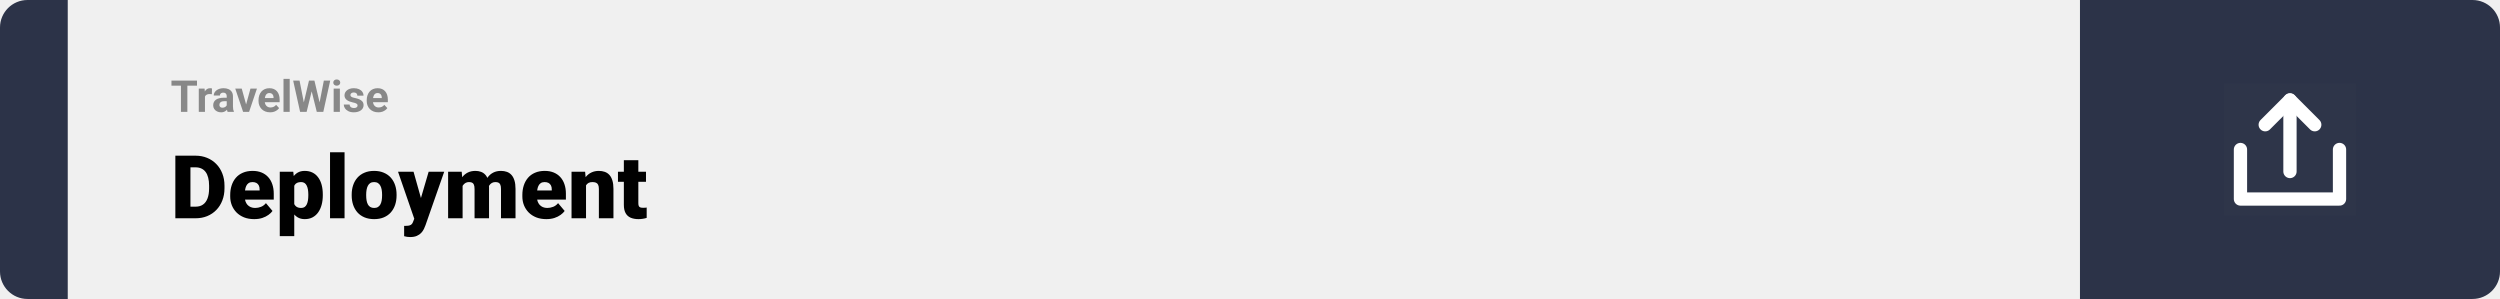
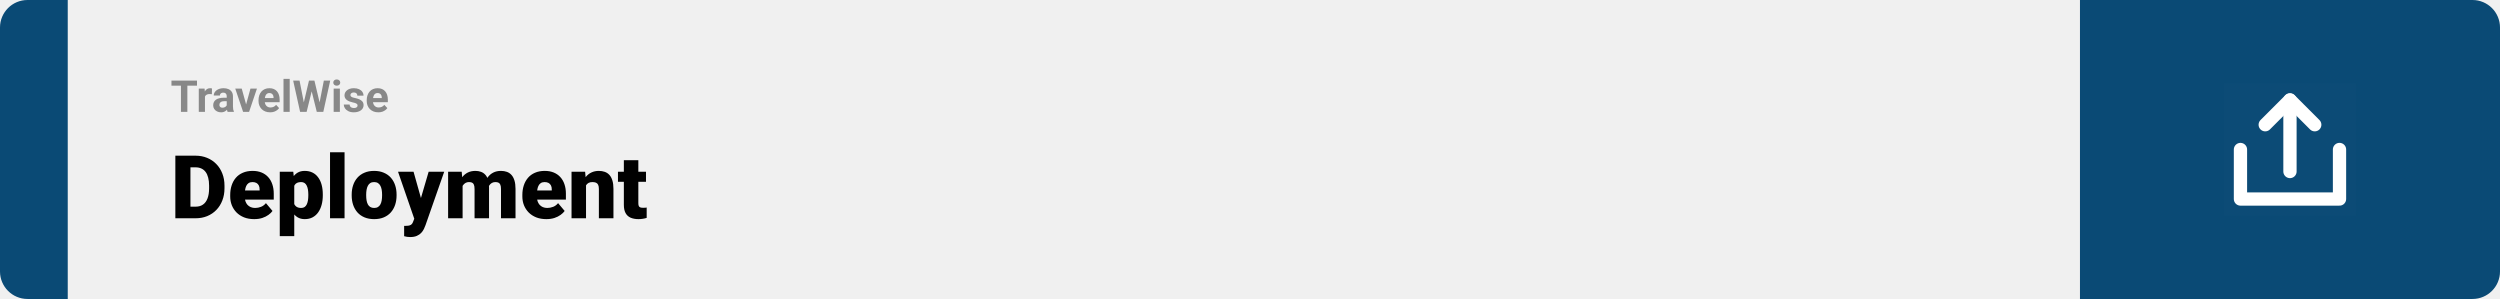
<svg xmlns="http://www.w3.org/2000/svg" width="1363" height="163" viewBox="0 0 1363 163" fill="none">
-   <path d="M0 15C0 6.716 6.716 0 15 0H37V163H15C6.716 163 0 156.284 0 148V15Z" fill="#2C3348" />
+   <path d="M0 15C0 6.716 6.716 0 15 0H37V163H15C6.716 163 0 156.284 0 148V15Z" fill="#0A4A75" />
  <rect width="1097" height="163" transform="translate(37)" fill="#F0F0F0" />
  <path d="M102.152 43.938V61H98.648V43.938H102.152ZM107.402 43.938V46.691H93.481V43.938H107.402ZM111.75 51.086V61H108.375V48.32H111.551L111.75 51.086ZM115.57 48.238L115.512 51.367C115.348 51.344 115.148 51.324 114.914 51.309C114.688 51.285 114.48 51.273 114.293 51.273C113.816 51.273 113.402 51.336 113.051 51.461C112.707 51.578 112.418 51.754 112.184 51.988C111.957 52.223 111.785 52.508 111.668 52.844C111.559 53.18 111.496 53.562 111.48 53.992L110.801 53.781C110.801 52.961 110.883 52.207 111.047 51.52C111.211 50.824 111.449 50.219 111.762 49.703C112.082 49.188 112.473 48.789 112.934 48.508C113.395 48.227 113.922 48.086 114.516 48.086C114.703 48.086 114.895 48.102 115.09 48.133C115.285 48.156 115.445 48.191 115.57 48.238ZM123.609 58.141V52.492C123.609 52.086 123.543 51.738 123.41 51.449C123.277 51.152 123.07 50.922 122.789 50.758C122.516 50.594 122.16 50.512 121.723 50.512C121.348 50.512 121.023 50.578 120.75 50.711C120.477 50.836 120.266 51.02 120.117 51.262C119.969 51.496 119.895 51.773 119.895 52.094H116.52C116.52 51.555 116.645 51.043 116.895 50.559C117.145 50.074 117.508 49.648 117.984 49.281C118.461 48.906 119.027 48.613 119.684 48.402C120.348 48.191 121.09 48.086 121.91 48.086C122.895 48.086 123.77 48.25 124.535 48.578C125.301 48.906 125.902 49.398 126.34 50.055C126.785 50.711 127.008 51.531 127.008 52.516V57.941C127.008 58.637 127.051 59.207 127.137 59.652C127.223 60.09 127.348 60.473 127.512 60.801V61H124.102C123.938 60.656 123.812 60.227 123.727 59.711C123.648 59.188 123.609 58.664 123.609 58.141ZM124.055 53.277L124.078 55.188H122.191C121.746 55.188 121.359 55.238 121.031 55.34C120.703 55.441 120.434 55.586 120.223 55.773C120.012 55.953 119.855 56.164 119.754 56.406C119.66 56.648 119.613 56.914 119.613 57.203C119.613 57.492 119.68 57.754 119.812 57.988C119.945 58.215 120.137 58.395 120.387 58.527C120.637 58.652 120.93 58.715 121.266 58.715C121.773 58.715 122.215 58.613 122.59 58.41C122.965 58.207 123.254 57.957 123.457 57.66C123.668 57.363 123.777 57.082 123.785 56.816L124.676 58.246C124.551 58.566 124.379 58.898 124.16 59.242C123.949 59.586 123.68 59.91 123.352 60.215C123.023 60.512 122.629 60.758 122.168 60.953C121.707 61.141 121.16 61.234 120.527 61.234C119.723 61.234 118.992 61.074 118.336 60.754C117.688 60.426 117.172 59.977 116.789 59.406C116.414 58.828 116.227 58.172 116.227 57.438C116.227 56.773 116.352 56.184 116.602 55.668C116.852 55.152 117.219 54.719 117.703 54.367C118.195 54.008 118.809 53.738 119.543 53.559C120.277 53.371 121.129 53.277 122.098 53.277H124.055ZM133.734 58.539L136.547 48.32H140.074L135.797 61H133.664L133.734 58.539ZM131.801 48.32L134.625 58.551L134.684 61H132.539L128.262 48.32H131.801ZM147.258 61.234C146.273 61.234 145.391 61.078 144.609 60.766C143.828 60.445 143.164 60.004 142.617 59.441C142.078 58.879 141.664 58.227 141.375 57.484C141.086 56.734 140.941 55.938 140.941 55.094V54.625C140.941 53.664 141.078 52.785 141.352 51.988C141.625 51.191 142.016 50.5 142.523 49.914C143.039 49.328 143.664 48.879 144.398 48.566C145.133 48.246 145.961 48.086 146.883 48.086C147.781 48.086 148.578 48.234 149.273 48.531C149.969 48.828 150.551 49.25 151.02 49.797C151.496 50.344 151.855 51 152.098 51.766C152.34 52.523 152.461 53.367 152.461 54.297V55.703H142.383V53.453H149.145V53.195C149.145 52.727 149.059 52.309 148.887 51.941C148.723 51.566 148.473 51.27 148.137 51.051C147.801 50.832 147.371 50.723 146.848 50.723C146.402 50.723 146.02 50.82 145.699 51.016C145.379 51.211 145.117 51.484 144.914 51.836C144.719 52.188 144.57 52.602 144.469 53.078C144.375 53.547 144.328 54.062 144.328 54.625V55.094C144.328 55.602 144.398 56.07 144.539 56.5C144.688 56.93 144.895 57.301 145.16 57.613C145.434 57.926 145.762 58.168 146.145 58.34C146.535 58.512 146.977 58.598 147.469 58.598C148.078 58.598 148.645 58.48 149.168 58.246C149.699 58.004 150.156 57.641 150.539 57.156L152.18 58.938C151.914 59.32 151.551 59.688 151.09 60.039C150.637 60.391 150.09 60.68 149.449 60.906C148.809 61.125 148.078 61.234 147.258 61.234ZM157.945 43V61H154.559V43H157.945ZM165.059 58.293L168.457 43.938H170.355L170.789 46.328L167.168 61H165.129L165.059 58.293ZM163.312 43.938L166.125 58.293L165.891 61H163.617L159.832 43.938H163.312ZM173.777 58.234L176.555 43.938H180.035L176.262 61H173.988L173.777 58.234ZM171.422 43.938L174.844 58.352L174.75 61H172.711L169.066 46.316L169.535 43.938H171.422ZM185.297 48.32V61H181.91V48.32H185.297ZM181.699 45.016C181.699 44.523 181.871 44.117 182.215 43.797C182.559 43.477 183.02 43.316 183.598 43.316C184.168 43.316 184.625 43.477 184.969 43.797C185.32 44.117 185.496 44.523 185.496 45.016C185.496 45.508 185.32 45.914 184.969 46.234C184.625 46.555 184.168 46.715 183.598 46.715C183.02 46.715 182.559 46.555 182.215 46.234C181.871 45.914 181.699 45.508 181.699 45.016ZM194.941 57.496C194.941 57.254 194.871 57.035 194.73 56.84C194.59 56.645 194.328 56.465 193.945 56.301C193.57 56.129 193.027 55.973 192.316 55.832C191.676 55.691 191.078 55.516 190.523 55.305C189.977 55.086 189.5 54.824 189.094 54.52C188.695 54.215 188.383 53.855 188.156 53.441C187.93 53.02 187.816 52.539 187.816 52C187.816 51.469 187.93 50.969 188.156 50.5C188.391 50.031 188.723 49.617 189.152 49.258C189.59 48.891 190.121 48.605 190.746 48.402C191.379 48.191 192.09 48.086 192.879 48.086C193.98 48.086 194.926 48.262 195.715 48.613C196.512 48.965 197.121 49.449 197.543 50.066C197.973 50.676 198.188 51.371 198.188 52.152H194.812C194.812 51.824 194.742 51.531 194.602 51.273C194.469 51.008 194.258 50.801 193.969 50.652C193.688 50.496 193.32 50.418 192.867 50.418C192.492 50.418 192.168 50.484 191.895 50.617C191.621 50.742 191.41 50.914 191.262 51.133C191.121 51.344 191.051 51.578 191.051 51.836C191.051 52.031 191.09 52.207 191.168 52.363C191.254 52.512 191.391 52.648 191.578 52.773C191.766 52.898 192.008 53.016 192.305 53.125C192.609 53.227 192.984 53.32 193.43 53.406C194.344 53.594 195.16 53.84 195.879 54.145C196.598 54.441 197.168 54.848 197.59 55.363C198.012 55.871 198.223 56.539 198.223 57.367C198.223 57.93 198.098 58.445 197.848 58.914C197.598 59.383 197.238 59.793 196.77 60.145C196.301 60.488 195.738 60.758 195.082 60.953C194.434 61.141 193.703 61.234 192.891 61.234C191.711 61.234 190.711 61.023 189.891 60.602C189.078 60.18 188.461 59.645 188.039 58.996C187.625 58.34 187.418 57.668 187.418 56.98H190.617C190.633 57.441 190.75 57.812 190.969 58.094C191.195 58.375 191.48 58.578 191.824 58.703C192.176 58.828 192.555 58.891 192.961 58.891C193.398 58.891 193.762 58.832 194.051 58.715C194.34 58.59 194.559 58.426 194.707 58.223C194.863 58.012 194.941 57.77 194.941 57.496ZM206.25 61.234C205.266 61.234 204.383 61.078 203.602 60.766C202.82 60.445 202.156 60.004 201.609 59.441C201.07 58.879 200.656 58.227 200.367 57.484C200.078 56.734 199.934 55.938 199.934 55.094V54.625C199.934 53.664 200.07 52.785 200.344 51.988C200.617 51.191 201.008 50.5 201.516 49.914C202.031 49.328 202.656 48.879 203.391 48.566C204.125 48.246 204.953 48.086 205.875 48.086C206.773 48.086 207.57 48.234 208.266 48.531C208.961 48.828 209.543 49.25 210.012 49.797C210.488 50.344 210.848 51 211.09 51.766C211.332 52.523 211.453 53.367 211.453 54.297V55.703H201.375V53.453H208.137V53.195C208.137 52.727 208.051 52.309 207.879 51.941C207.715 51.566 207.465 51.27 207.129 51.051C206.793 50.832 206.363 50.723 205.84 50.723C205.395 50.723 205.012 50.82 204.691 51.016C204.371 51.211 204.109 51.484 203.906 51.836C203.711 52.188 203.562 52.602 203.461 53.078C203.367 53.547 203.32 54.062 203.32 54.625V55.094C203.32 55.602 203.391 56.07 203.531 56.5C203.68 56.93 203.887 57.301 204.152 57.613C204.426 57.926 204.754 58.168 205.137 58.34C205.527 58.512 205.969 58.598 206.461 58.598C207.07 58.598 207.637 58.48 208.16 58.246C208.691 58.004 209.148 57.641 209.531 57.156L211.172 58.938C210.906 59.32 210.543 59.688 210.082 60.039C209.629 60.391 209.082 60.68 208.441 60.906C207.801 61.125 207.07 61.234 206.25 61.234Z" fill="#888888" />
  <path d="M106.688 119H99.117L99.164 112.672H106.688C108.25 112.672 109.57 112.297 110.648 111.547C111.742 110.797 112.57 109.68 113.133 108.195C113.711 106.695 114 104.852 114 102.664V101.188C114 99.547 113.836 98.109 113.508 96.875C113.195 95.625 112.727 94.586 112.102 93.758C111.477 92.914 110.695 92.281 109.758 91.859C108.836 91.438 107.773 91.227 106.57 91.227H98.977V84.875H106.57C108.883 84.875 111 85.273 112.922 86.07C114.859 86.852 116.531 87.977 117.938 89.445C119.359 90.898 120.453 92.625 121.219 94.625C122 96.609 122.391 98.812 122.391 101.234V102.664C122.391 105.07 122 107.273 121.219 109.273C120.453 111.273 119.367 113 117.961 114.453C116.555 115.906 114.891 117.031 112.969 117.828C111.062 118.609 108.969 119 106.688 119ZM103.828 84.875V119H95.602V84.875H103.828ZM138.586 119.469C136.523 119.469 134.68 119.148 133.055 118.508C131.43 117.852 130.055 116.953 128.93 115.812C127.82 114.672 126.969 113.359 126.375 111.875C125.797 110.391 125.508 108.82 125.508 107.164V106.273C125.508 104.414 125.766 102.695 126.281 101.117C126.797 99.523 127.562 98.133 128.578 96.945C129.594 95.758 130.867 94.836 132.398 94.18C133.93 93.508 135.711 93.172 137.742 93.172C139.539 93.172 141.148 93.461 142.57 94.039C143.992 94.617 145.195 95.445 146.18 96.523C147.18 97.602 147.938 98.906 148.453 100.438C148.984 101.969 149.25 103.688 149.25 105.594V108.805H128.531V103.859H141.539V103.25C141.555 102.406 141.406 101.688 141.094 101.094C140.797 100.5 140.359 100.047 139.781 99.734C139.203 99.422 138.5 99.266 137.672 99.266C136.812 99.266 136.102 99.453 135.539 99.828C134.992 100.203 134.562 100.719 134.25 101.375C133.953 102.016 133.742 102.758 133.617 103.602C133.492 104.445 133.43 105.336 133.43 106.273V107.164C133.43 108.102 133.555 108.953 133.805 109.719C134.07 110.484 134.445 111.141 134.93 111.688C135.43 112.219 136.023 112.633 136.711 112.93C137.414 113.227 138.211 113.375 139.102 113.375C140.18 113.375 141.242 113.172 142.289 112.766C143.336 112.359 144.234 111.688 144.984 110.75L148.57 115.016C148.055 115.75 147.32 116.461 146.367 117.148C145.43 117.836 144.305 118.398 142.992 118.836C141.68 119.258 140.211 119.469 138.586 119.469ZM160.43 98.516V128.75H152.531V93.641H159.891L160.43 98.516ZM175.992 106.016V106.508C175.992 108.352 175.781 110.062 175.359 111.641C174.938 113.219 174.312 114.594 173.484 115.766C172.656 116.938 171.625 117.852 170.391 118.508C169.172 119.148 167.758 119.469 166.148 119.469C164.633 119.469 163.328 119.133 162.234 118.461C161.141 117.789 160.227 116.859 159.492 115.672C158.758 114.484 158.164 113.125 157.711 111.594C157.258 110.062 156.898 108.445 156.633 106.742V106.109C156.898 104.281 157.258 102.586 157.711 101.023C158.164 99.445 158.758 98.07 159.492 96.898C160.227 95.727 161.133 94.812 162.211 94.156C163.305 93.5 164.609 93.172 166.125 93.172C167.734 93.172 169.148 93.477 170.367 94.086C171.602 94.695 172.633 95.57 173.461 96.711C174.305 97.836 174.938 99.188 175.359 100.766C175.781 102.344 175.992 104.094 175.992 106.016ZM168.094 106.508V106.016C168.094 105.031 168.023 104.133 167.883 103.32C167.742 102.492 167.516 101.773 167.203 101.164C166.906 100.555 166.508 100.086 166.008 99.758C165.508 99.43 164.891 99.266 164.156 99.266C163.312 99.266 162.602 99.398 162.023 99.664C161.461 99.914 161.008 100.305 160.664 100.836C160.336 101.352 160.102 102 159.961 102.781C159.836 103.547 159.781 104.445 159.797 105.477V107.398C159.766 108.586 159.883 109.633 160.148 110.539C160.414 111.43 160.875 112.125 161.531 112.625C162.188 113.125 163.078 113.375 164.203 113.375C164.953 113.375 165.578 113.203 166.078 112.859C166.578 112.5 166.977 112.008 167.273 111.383C167.57 110.742 167.781 110.008 167.906 109.18C168.031 108.352 168.094 107.461 168.094 106.508ZM187.852 83V119H179.93V83H187.852ZM191.742 106.578V106.086C191.742 104.227 192.008 102.516 192.539 100.953C193.07 99.375 193.852 98.008 194.883 96.852C195.914 95.695 197.188 94.797 198.703 94.156C200.219 93.5 201.969 93.172 203.953 93.172C205.953 93.172 207.711 93.5 209.227 94.156C210.758 94.797 212.039 95.695 213.07 96.852C214.102 98.008 214.883 99.375 215.414 100.953C215.945 102.516 216.211 104.227 216.211 106.086V106.578C216.211 108.422 215.945 110.133 215.414 111.711C214.883 113.273 214.102 114.641 213.07 115.812C212.039 116.969 210.766 117.867 209.25 118.508C207.734 119.148 205.984 119.469 204 119.469C202.016 119.469 200.258 119.148 198.727 118.508C197.195 117.867 195.914 116.969 194.883 115.812C193.852 114.641 193.07 113.273 192.539 111.711C192.008 110.133 191.742 108.422 191.742 106.578ZM199.641 106.086V106.578C199.641 107.531 199.711 108.422 199.852 109.25C199.992 110.078 200.227 110.805 200.555 111.43C200.883 112.039 201.328 112.516 201.891 112.859C202.453 113.203 203.156 113.375 204 113.375C204.828 113.375 205.516 113.203 206.062 112.859C206.625 112.516 207.07 112.039 207.398 111.43C207.727 110.805 207.961 110.078 208.102 109.25C208.242 108.422 208.312 107.531 208.312 106.578V106.086C208.312 105.164 208.242 104.297 208.102 103.484C207.961 102.656 207.727 101.93 207.398 101.305C207.07 100.664 206.625 100.164 206.062 99.805C205.5 99.445 204.797 99.266 203.953 99.266C203.125 99.266 202.43 99.445 201.867 99.805C201.32 100.164 200.883 100.664 200.555 101.305C200.227 101.93 199.992 102.656 199.852 103.484C199.711 104.297 199.641 105.164 199.641 106.086ZM227.133 116.023L233.695 93.641H242.18L231.984 122.773C231.766 123.414 231.477 124.102 231.117 124.836C230.758 125.586 230.266 126.297 229.641 126.969C229.016 127.641 228.211 128.188 227.227 128.609C226.258 129.031 225.055 129.242 223.617 129.242C222.852 129.242 222.289 129.203 221.93 129.125C221.586 129.062 221.055 128.945 220.336 128.773V123.125C220.539 123.125 220.711 123.125 220.852 123.125C221.008 123.125 221.18 123.125 221.367 123.125C222.211 123.125 222.883 123.039 223.383 122.867C223.898 122.695 224.289 122.445 224.555 122.117C224.836 121.789 225.055 121.391 225.211 120.922L227.133 116.023ZM225.469 93.641L230.461 111.383L231.328 119.75H226.031L217.008 93.641H225.469ZM252.211 99.008V119H244.312V93.641H251.719L252.211 99.008ZM251.25 105.453L249.445 105.5C249.445 103.719 249.656 102.078 250.078 100.578C250.5 99.078 251.125 97.773 251.953 96.664C252.781 95.555 253.797 94.695 255 94.086C256.219 93.477 257.625 93.172 259.219 93.172C260.328 93.172 261.336 93.344 262.242 93.688C263.148 94.016 263.93 94.539 264.586 95.258C265.242 95.961 265.742 96.883 266.086 98.023C266.445 99.148 266.625 100.5 266.625 102.078V119H258.727V103.086C258.727 102.008 258.602 101.195 258.352 100.648C258.117 100.102 257.773 99.734 257.32 99.547C256.867 99.359 256.312 99.266 255.656 99.266C254.969 99.266 254.352 99.422 253.805 99.734C253.258 100.047 252.789 100.484 252.398 101.047C252.023 101.594 251.734 102.242 251.531 102.992C251.344 103.742 251.25 104.562 251.25 105.453ZM265.734 105.453L263.531 105.5C263.531 103.719 263.727 102.078 264.117 100.578C264.523 99.078 265.125 97.773 265.922 96.664C266.734 95.555 267.742 94.695 268.945 94.086C270.148 93.477 271.547 93.172 273.141 93.172C274.297 93.172 275.359 93.344 276.328 93.688C277.297 94.031 278.133 94.586 278.836 95.352C279.539 96.117 280.086 97.133 280.477 98.398C280.867 99.648 281.062 101.195 281.062 103.039V119H273.141V103.039C273.141 101.992 273.016 101.203 272.766 100.672C272.531 100.125 272.188 99.758 271.734 99.57C271.281 99.367 270.742 99.266 270.117 99.266C269.367 99.266 268.719 99.422 268.172 99.734C267.625 100.047 267.164 100.484 266.789 101.047C266.43 101.594 266.164 102.242 265.992 102.992C265.82 103.742 265.734 104.562 265.734 105.453ZM297.867 119.469C295.805 119.469 293.961 119.148 292.336 118.508C290.711 117.852 289.336 116.953 288.211 115.812C287.102 114.672 286.25 113.359 285.656 111.875C285.078 110.391 284.789 108.82 284.789 107.164V106.273C284.789 104.414 285.047 102.695 285.562 101.117C286.078 99.523 286.844 98.133 287.859 96.945C288.875 95.758 290.148 94.836 291.68 94.18C293.211 93.508 294.992 93.172 297.023 93.172C298.82 93.172 300.43 93.461 301.852 94.039C303.273 94.617 304.477 95.445 305.461 96.523C306.461 97.602 307.219 98.906 307.734 100.438C308.266 101.969 308.531 103.688 308.531 105.594V108.805H287.812V103.859H300.82V103.25C300.836 102.406 300.688 101.688 300.375 101.094C300.078 100.5 299.641 100.047 299.062 99.734C298.484 99.422 297.781 99.266 296.953 99.266C296.094 99.266 295.383 99.453 294.82 99.828C294.273 100.203 293.844 100.719 293.531 101.375C293.234 102.016 293.023 102.758 292.898 103.602C292.773 104.445 292.711 105.336 292.711 106.273V107.164C292.711 108.102 292.836 108.953 293.086 109.719C293.352 110.484 293.727 111.141 294.211 111.688C294.711 112.219 295.305 112.633 295.992 112.93C296.695 113.227 297.492 113.375 298.383 113.375C299.461 113.375 300.523 113.172 301.57 112.766C302.617 112.359 303.516 111.688 304.266 110.75L307.852 115.016C307.336 115.75 306.602 116.461 305.648 117.148C304.711 117.836 303.586 118.398 302.273 118.836C300.961 119.258 299.492 119.469 297.867 119.469ZM319.5 99.055V119H311.602V93.641H319.008L319.5 99.055ZM318.562 105.453L316.711 105.5C316.711 103.562 316.945 101.836 317.414 100.32C317.883 98.789 318.547 97.492 319.406 96.43C320.266 95.367 321.289 94.562 322.477 94.016C323.68 93.453 325.016 93.172 326.484 93.172C327.656 93.172 328.727 93.344 329.695 93.688C330.68 94.031 331.523 94.586 332.227 95.352C332.945 96.117 333.492 97.133 333.867 98.398C334.258 99.648 334.453 101.195 334.453 103.039V119H326.508V103.016C326.508 102 326.367 101.227 326.086 100.695C325.805 100.148 325.398 99.773 324.867 99.57C324.336 99.367 323.688 99.266 322.922 99.266C322.109 99.266 321.422 99.422 320.859 99.734C320.297 100.047 319.844 100.484 319.5 101.047C319.172 101.594 318.93 102.242 318.773 102.992C318.633 103.742 318.562 104.562 318.562 105.453ZM352.195 93.641V99.125H336.914V93.641H352.195ZM340.125 87.336H348.023V110.727C348.023 111.398 348.102 111.922 348.258 112.297C348.414 112.656 348.68 112.914 349.055 113.07C349.445 113.211 349.961 113.281 350.602 113.281C351.055 113.281 351.43 113.273 351.727 113.258C352.023 113.227 352.305 113.188 352.57 113.141V118.789C351.898 119.008 351.195 119.172 350.461 119.281C349.727 119.406 348.945 119.469 348.117 119.469C346.43 119.469 344.984 119.203 343.781 118.672C342.594 118.141 341.688 117.305 341.062 116.164C340.438 115.023 340.125 113.539 340.125 111.711V87.336Z" fill="black" />
-   <path d="M1134 0H1348C1356.28 0 1363 6.716 1363 15V148C1363 156.284 1356.28 163 1348 163H1134V0Z" fill="#2C3348" />
+   <path d="M1134 0H1348C1356.28 0 1363 6.716 1363 15V148C1363 156.284 1356.28 163 1348 163H1134V0Z" fill="#0A4A75" />
  <path d="M1212.5 117.5L1212.5 45.5L1284.5 45.5L1284.5 117.5L1212.5 117.5Z" fill="white" fill-opacity="0.01" />
  <path d="M1221.5 81.513L1221.5 108.5L1275.5 108.5L1275.5 81.5" stroke="white" stroke-width="7.24" stroke-linecap="round" stroke-linejoin="round" />
  <path d="M1262 68L1248.5 54.5L1235 68" stroke="white" stroke-width="7.24" stroke-linecap="round" stroke-linejoin="round" />
  <path d="M1248.49 93.5L1248.49 54.5" stroke="white" stroke-width="7.24" stroke-linecap="round" stroke-linejoin="round" />
</svg>
